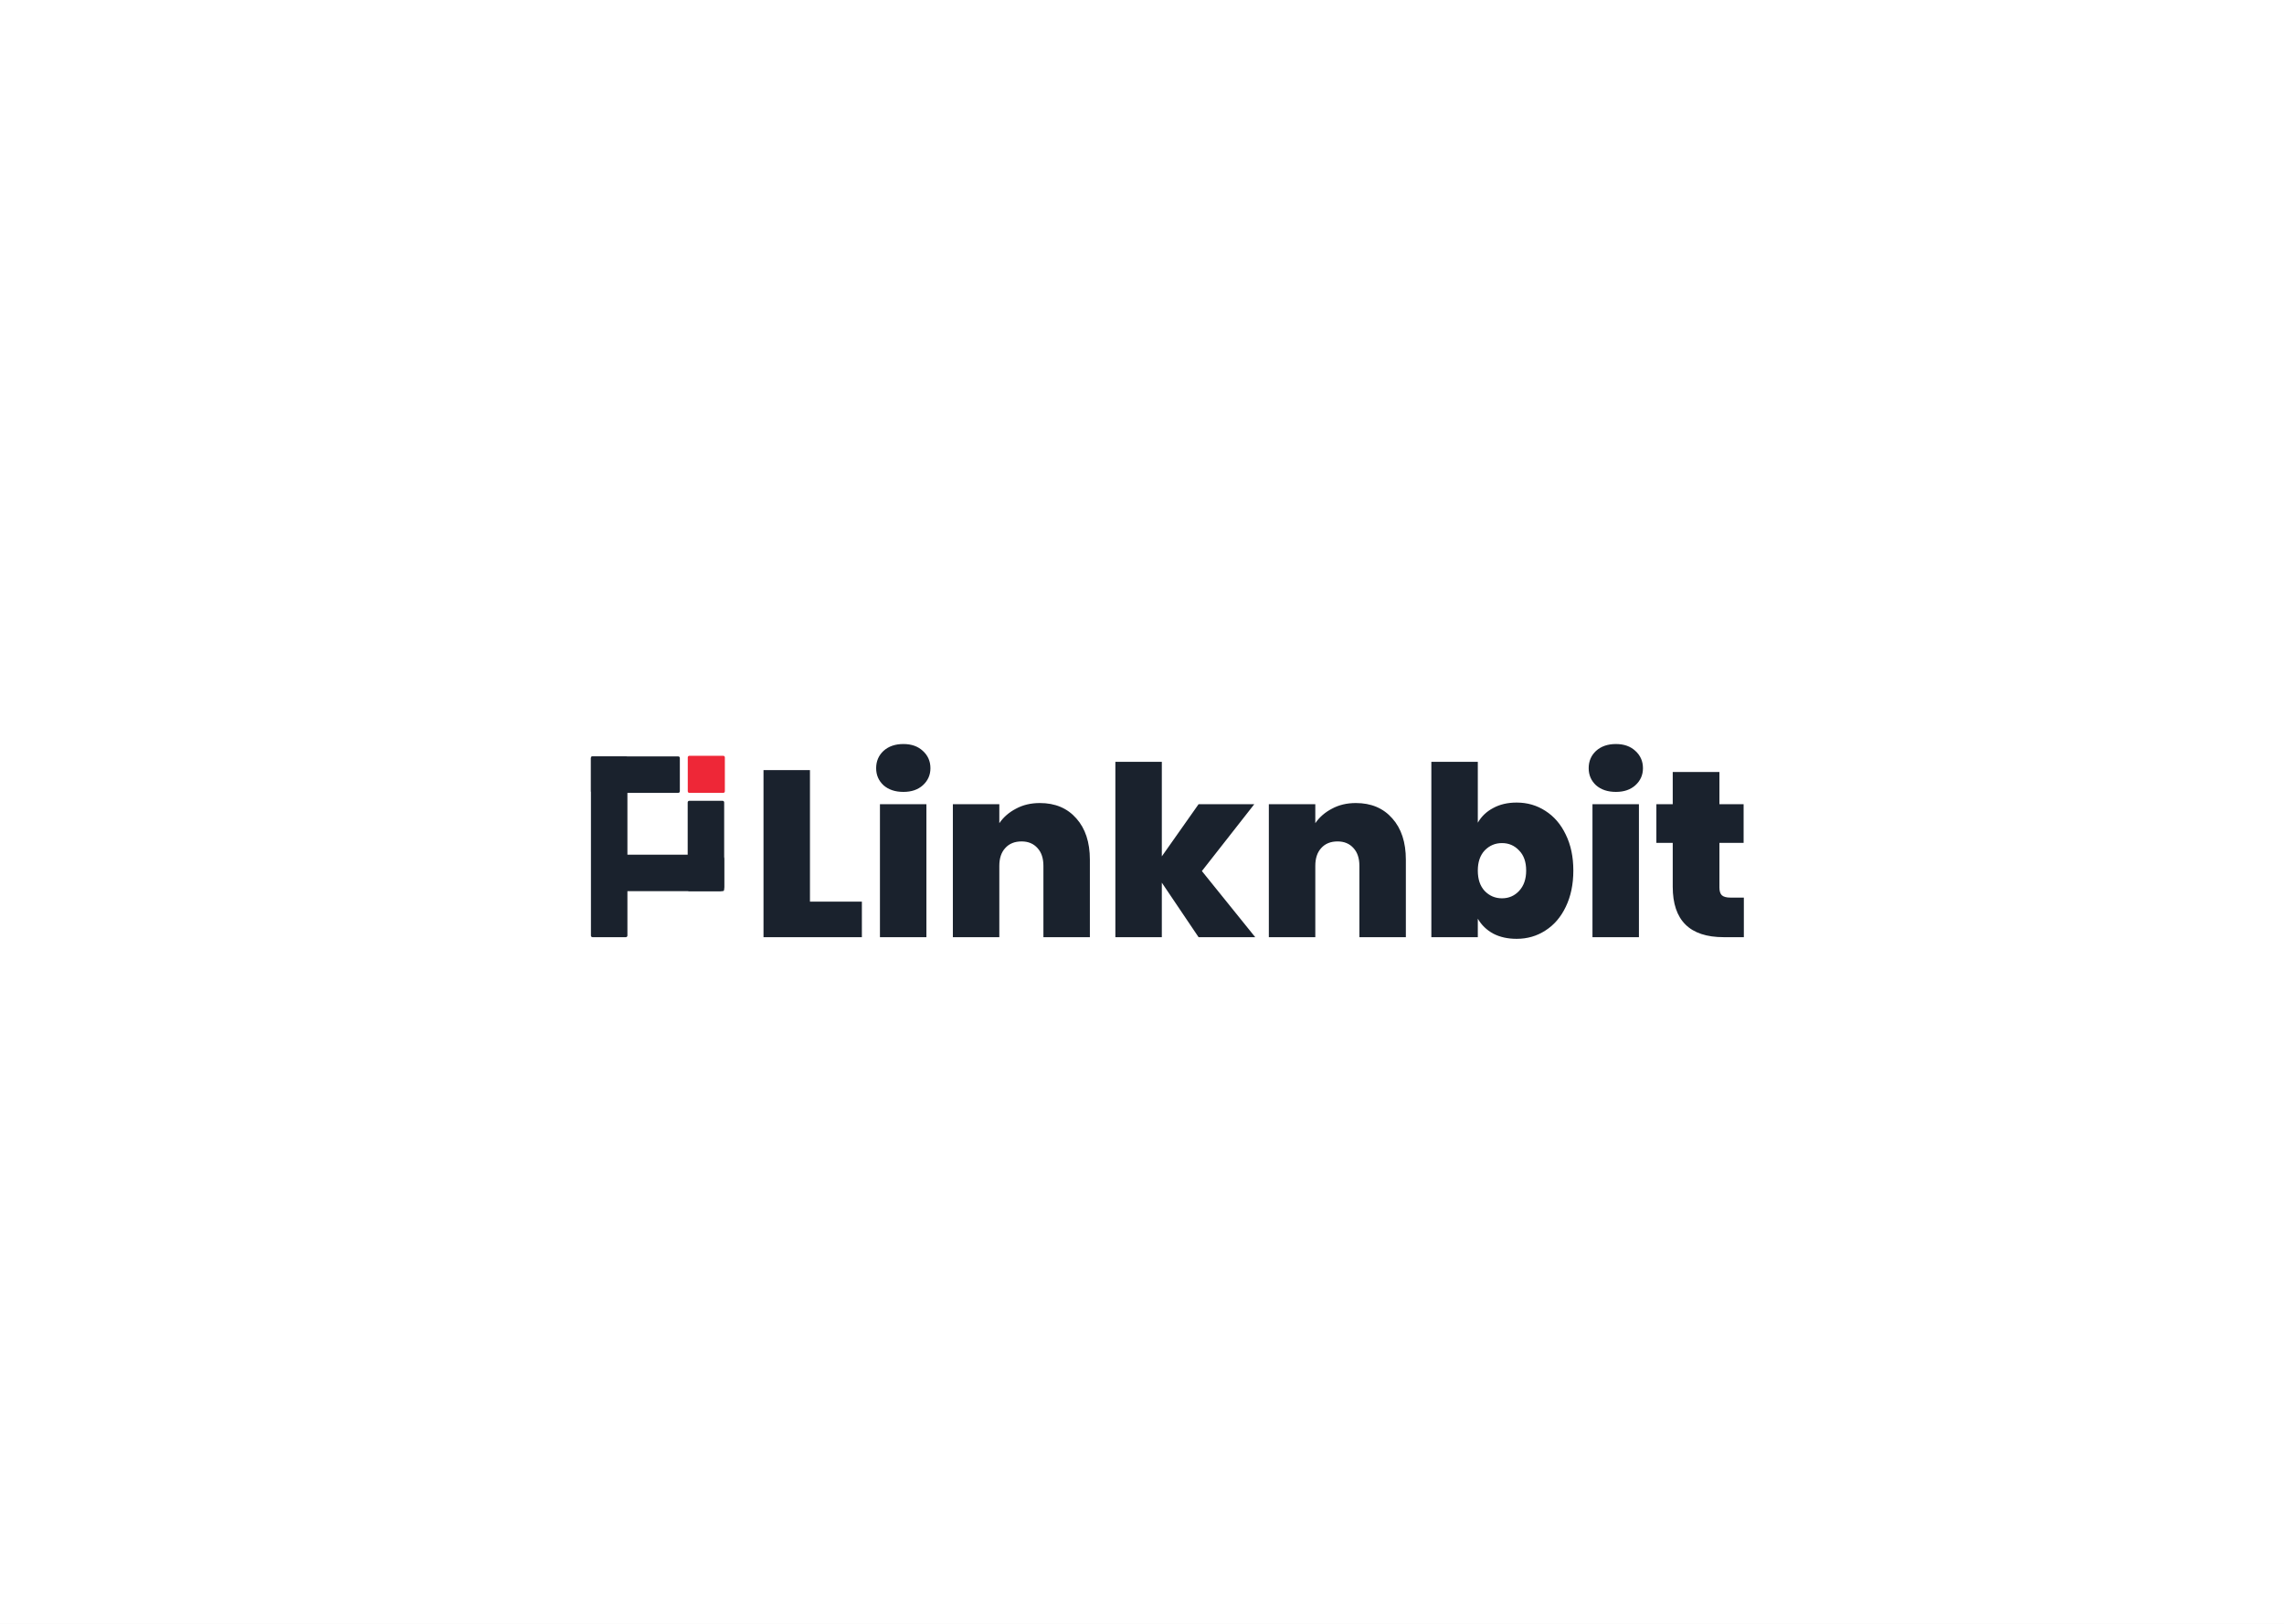
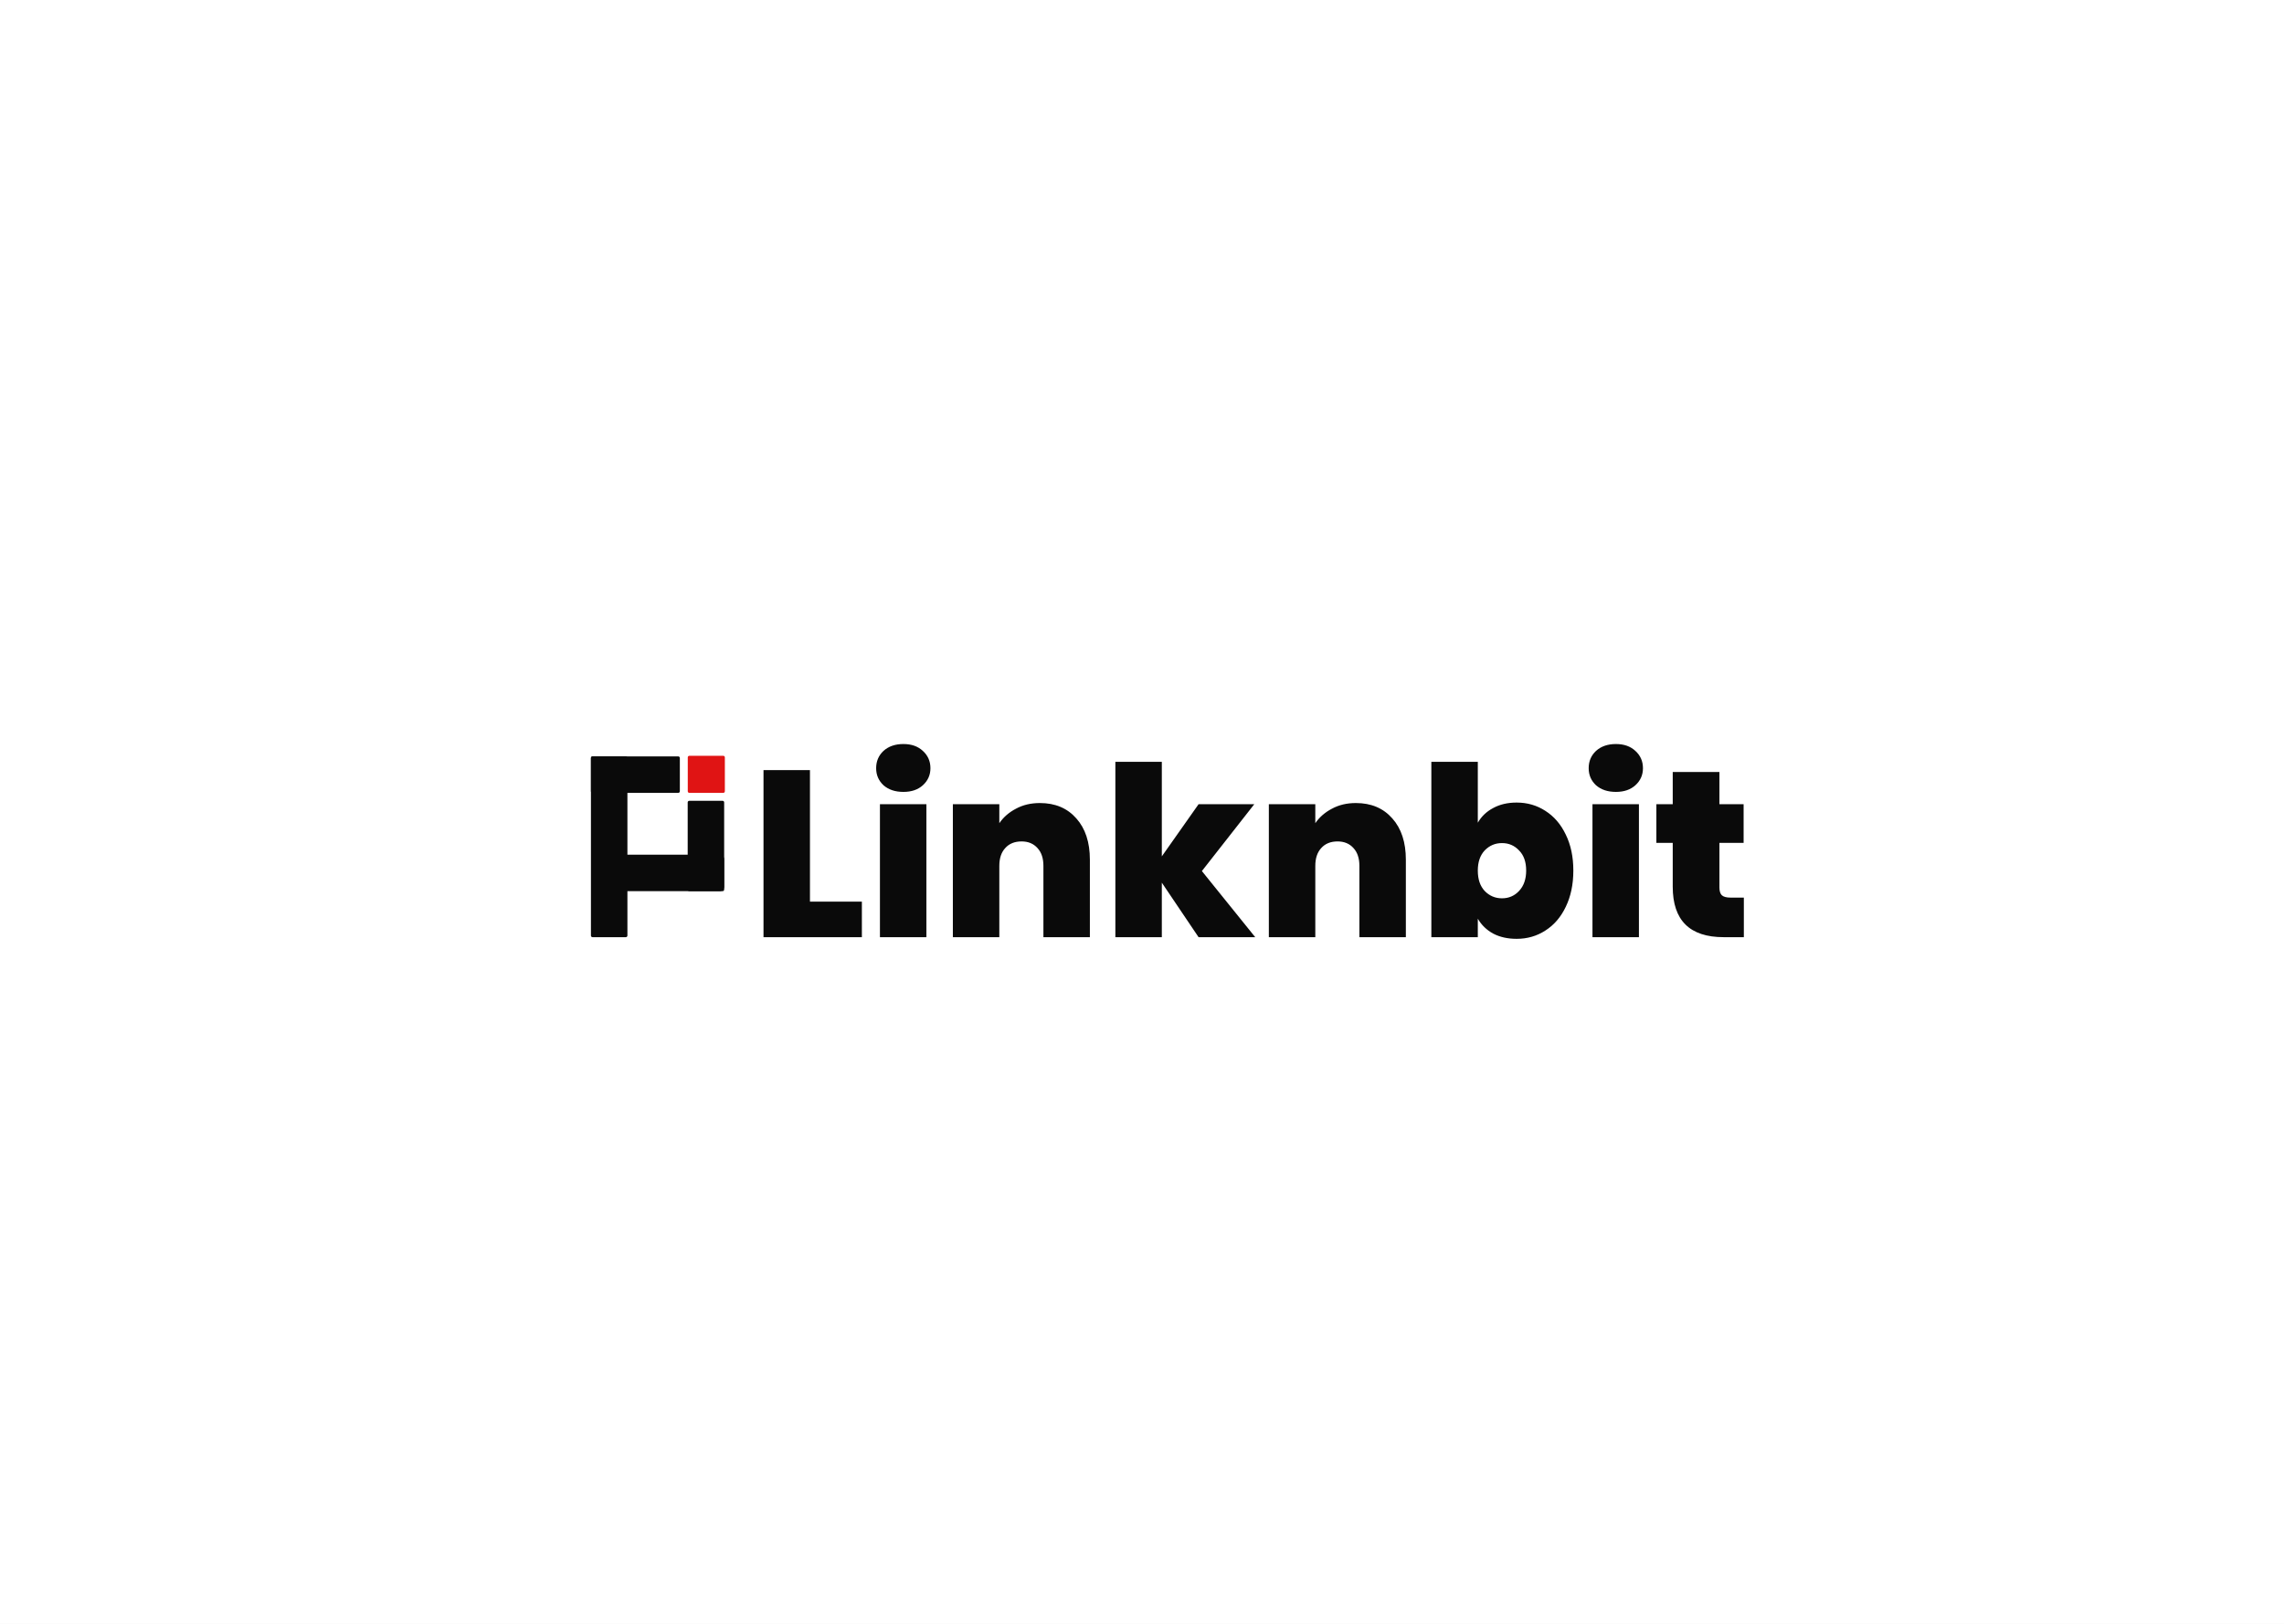
<svg xmlns="http://www.w3.org/2000/svg" width="1440" height="1024" viewBox="0 0 1440 1024" fill="none">
  <rect width="1440" height="1024" fill="white" />
-   <rect x="372.57" y="477" width="23" height="114" rx="1" fill="#1A222D" />
-   <rect x="433.62" y="476.62" width="23.38" height="23.38" rx="1" fill="#EE2737" />
-   <rect x="385.57" y="539" width="71" height="23" rx="2.825" fill="#1A222D" />
-   <rect x="372.57" y="477" width="56.05" height="23" rx="1" fill="#1A222D" />
-   <rect x="433.57" y="505" width="23" height="57" rx="1" fill="#1A222D" />
-   <path d="M510.661 568.582H543.391V591H481.369V485.638H510.661V568.582ZM569.576 499.387C564.395 499.387 560.211 497.992 557.022 495.203C553.934 492.313 552.389 488.726 552.389 484.442C552.389 480.058 553.934 476.422 557.022 473.532C560.211 470.643 564.395 469.198 569.576 469.198C574.658 469.198 578.742 470.643 581.831 473.532C585.019 476.422 586.614 480.058 586.614 484.442C586.614 488.726 585.019 492.313 581.831 495.203C578.742 497.992 574.658 499.387 569.576 499.387ZM584.073 507.159V591H554.781V507.159H584.073ZM655.602 506.411C665.267 506.411 672.938 509.649 678.618 516.126C684.297 522.502 687.136 531.17 687.136 542.13V591H657.844V546.016C657.844 541.233 656.599 537.497 654.108 534.807C651.617 532.017 648.279 530.622 644.095 530.622C639.711 530.622 636.273 532.017 633.783 534.807C631.292 537.497 630.046 541.233 630.046 546.016V591H600.754V507.159H630.046V519.115C632.637 515.328 636.124 512.29 640.508 509.998C644.892 507.607 649.923 506.411 655.602 506.411ZM755.666 591L732.501 556.627V591H703.209V480.407H732.501V540.038L755.666 507.159H790.787L757.758 549.303L791.385 591H755.666ZM854.82 506.411C864.485 506.411 872.156 509.649 877.836 516.126C883.515 522.502 886.354 531.17 886.354 542.13V591H857.062V546.016C857.062 541.233 855.817 537.497 853.326 534.807C850.835 532.017 847.497 530.622 843.313 530.622C838.929 530.622 835.491 532.017 833.001 534.807C830.51 537.497 829.264 541.233 829.264 546.016V591H799.972V507.159H829.264V519.115C831.855 515.328 835.342 512.29 839.726 509.998C844.11 507.607 849.141 506.411 854.82 506.411ZM931.719 518.816C934.011 514.83 937.249 511.742 941.434 509.55C945.618 507.258 950.55 506.112 956.229 506.112C962.904 506.112 968.932 507.856 974.313 511.343C979.792 514.83 984.077 519.812 987.165 526.288C990.353 532.764 991.948 540.336 991.948 549.005C991.948 557.673 990.353 565.295 987.165 571.87C984.077 578.347 979.792 583.328 974.313 586.815C968.932 590.303 962.904 592.046 956.229 592.046C950.55 592.046 945.618 590.95 941.434 588.758C937.249 586.467 934.011 583.328 931.719 579.343V591H902.427V480.407H931.719V518.816ZM962.207 549.005C962.207 543.525 960.713 539.29 957.724 536.301C954.834 533.213 951.247 531.668 946.963 531.668C942.679 531.668 939.042 533.213 936.053 536.301C933.164 539.39 931.719 543.624 931.719 549.005C931.719 554.484 933.164 558.769 936.053 561.857C939.042 564.946 942.679 566.49 946.963 566.49C951.247 566.49 954.834 564.946 957.724 561.857C960.713 558.669 962.207 554.385 962.207 549.005ZM1018.8 499.387C1013.62 499.387 1009.44 497.992 1006.25 495.203C1003.16 492.313 1001.62 488.726 1001.62 484.442C1001.62 480.058 1003.16 476.422 1006.25 473.532C1009.44 470.643 1013.62 469.198 1018.8 469.198C1023.88 469.198 1027.97 470.643 1031.06 473.532C1034.25 476.422 1035.84 480.058 1035.84 484.442C1035.84 488.726 1034.25 492.313 1031.06 495.203C1027.97 497.992 1023.88 499.387 1018.8 499.387ZM1033.3 507.159V591H1004.01V507.159H1033.3ZM1099.45 566.042V591H1086.74C1065.32 591 1054.61 580.389 1054.61 559.167V531.519H1044.3V507.159H1054.61V486.833H1084.05V507.159H1099.3V531.519H1084.05V559.615C1084.05 561.907 1084.55 563.551 1085.55 564.547C1086.64 565.544 1088.44 566.042 1090.93 566.042H1099.45Z" fill="#1A222D" />
+   <rect x="372.57" y="477" width="23" height="114" rx="1" fill="#0A0A0A" />
+   <rect x="433.62" y="476.62" width="23.38" height="23.38" rx="1" fill="#E01414" />
+   <rect x="385.57" y="539" width="71" height="23" rx="2.825" fill="#0A0A0A" />
+   <rect x="372.57" y="477" width="56.05" height="23" rx="1" fill="#0A0A0A" />
+   <rect x="433.57" y="505" width="23" height="57" rx="1" fill="#0A0A0A" />
+   <path d="M510.661 568.582H543.391V591H481.369V485.638H510.661V568.582ZM569.576 499.387C564.395 499.387 560.211 497.992 557.022 495.203C553.934 492.313 552.389 488.726 552.389 484.442C552.389 480.058 553.934 476.422 557.022 473.532C560.211 470.643 564.395 469.198 569.576 469.198C574.658 469.198 578.742 470.643 581.831 473.532C585.019 476.422 586.614 480.058 586.614 484.442C586.614 488.726 585.019 492.313 581.831 495.203C578.742 497.992 574.658 499.387 569.576 499.387ZM584.073 507.159V591H554.781V507.159H584.073ZM655.602 506.411C665.267 506.411 672.938 509.649 678.618 516.126C684.297 522.502 687.136 531.17 687.136 542.13V591H657.844V546.016C657.844 541.233 656.599 537.497 654.108 534.807C651.617 532.017 648.279 530.622 644.095 530.622C639.711 530.622 636.273 532.017 633.783 534.807C631.292 537.497 630.046 541.233 630.046 546.016V591H600.754V507.159H630.046V519.115C632.637 515.328 636.124 512.29 640.508 509.998C644.892 507.607 649.923 506.411 655.602 506.411ZM755.666 591L732.501 556.627V591H703.209V480.407H732.501V540.038L755.666 507.159H790.787L757.758 549.303L791.385 591H755.666ZM854.82 506.411C864.485 506.411 872.156 509.649 877.836 516.126C883.515 522.502 886.354 531.17 886.354 542.13V591H857.062V546.016C857.062 541.233 855.817 537.497 853.326 534.807C850.835 532.017 847.497 530.622 843.313 530.622C838.929 530.622 835.491 532.017 833.001 534.807C830.51 537.497 829.264 541.233 829.264 546.016V591H799.972V507.159H829.264V519.115C831.855 515.328 835.342 512.29 839.726 509.998C844.11 507.607 849.141 506.411 854.82 506.411ZM931.719 518.816C934.011 514.83 937.249 511.742 941.434 509.55C945.618 507.258 950.55 506.112 956.229 506.112C962.904 506.112 968.932 507.856 974.313 511.343C979.792 514.83 984.077 519.812 987.165 526.288C990.353 532.764 991.948 540.336 991.948 549.005C991.948 557.673 990.353 565.295 987.165 571.87C984.077 578.347 979.792 583.328 974.313 586.815C968.932 590.303 962.904 592.046 956.229 592.046C950.55 592.046 945.618 590.95 941.434 588.758C937.249 586.467 934.011 583.328 931.719 579.343V591H902.427V480.407H931.719V518.816ZM962.207 549.005C962.207 543.525 960.713 539.29 957.724 536.301C954.834 533.213 951.247 531.668 946.963 531.668C942.679 531.668 939.042 533.213 936.053 536.301C933.164 539.39 931.719 543.624 931.719 549.005C931.719 554.484 933.164 558.769 936.053 561.857C939.042 564.946 942.679 566.49 946.963 566.49C951.247 566.49 954.834 564.946 957.724 561.857C960.713 558.669 962.207 554.385 962.207 549.005ZM1018.8 499.387C1013.62 499.387 1009.44 497.992 1006.25 495.203C1003.16 492.313 1001.62 488.726 1001.62 484.442C1001.62 480.058 1003.16 476.422 1006.25 473.532C1009.44 470.643 1013.62 469.198 1018.8 469.198C1023.88 469.198 1027.97 470.643 1031.06 473.532C1034.25 476.422 1035.84 480.058 1035.84 484.442C1035.84 488.726 1034.25 492.313 1031.06 495.203C1027.97 497.992 1023.88 499.387 1018.8 499.387ZM1033.3 507.159V591H1004.01V507.159H1033.3ZM1099.45 566.042V591H1086.74C1065.32 591 1054.61 580.389 1054.61 559.167V531.519H1044.3V507.159H1054.61V486.833H1084.05V507.159H1099.3V531.519H1084.05V559.615C1084.05 561.907 1084.55 563.551 1085.55 564.547C1086.64 565.544 1088.44 566.042 1090.93 566.042H1099.45Z" fill="#0A0A0A" />
</svg>
